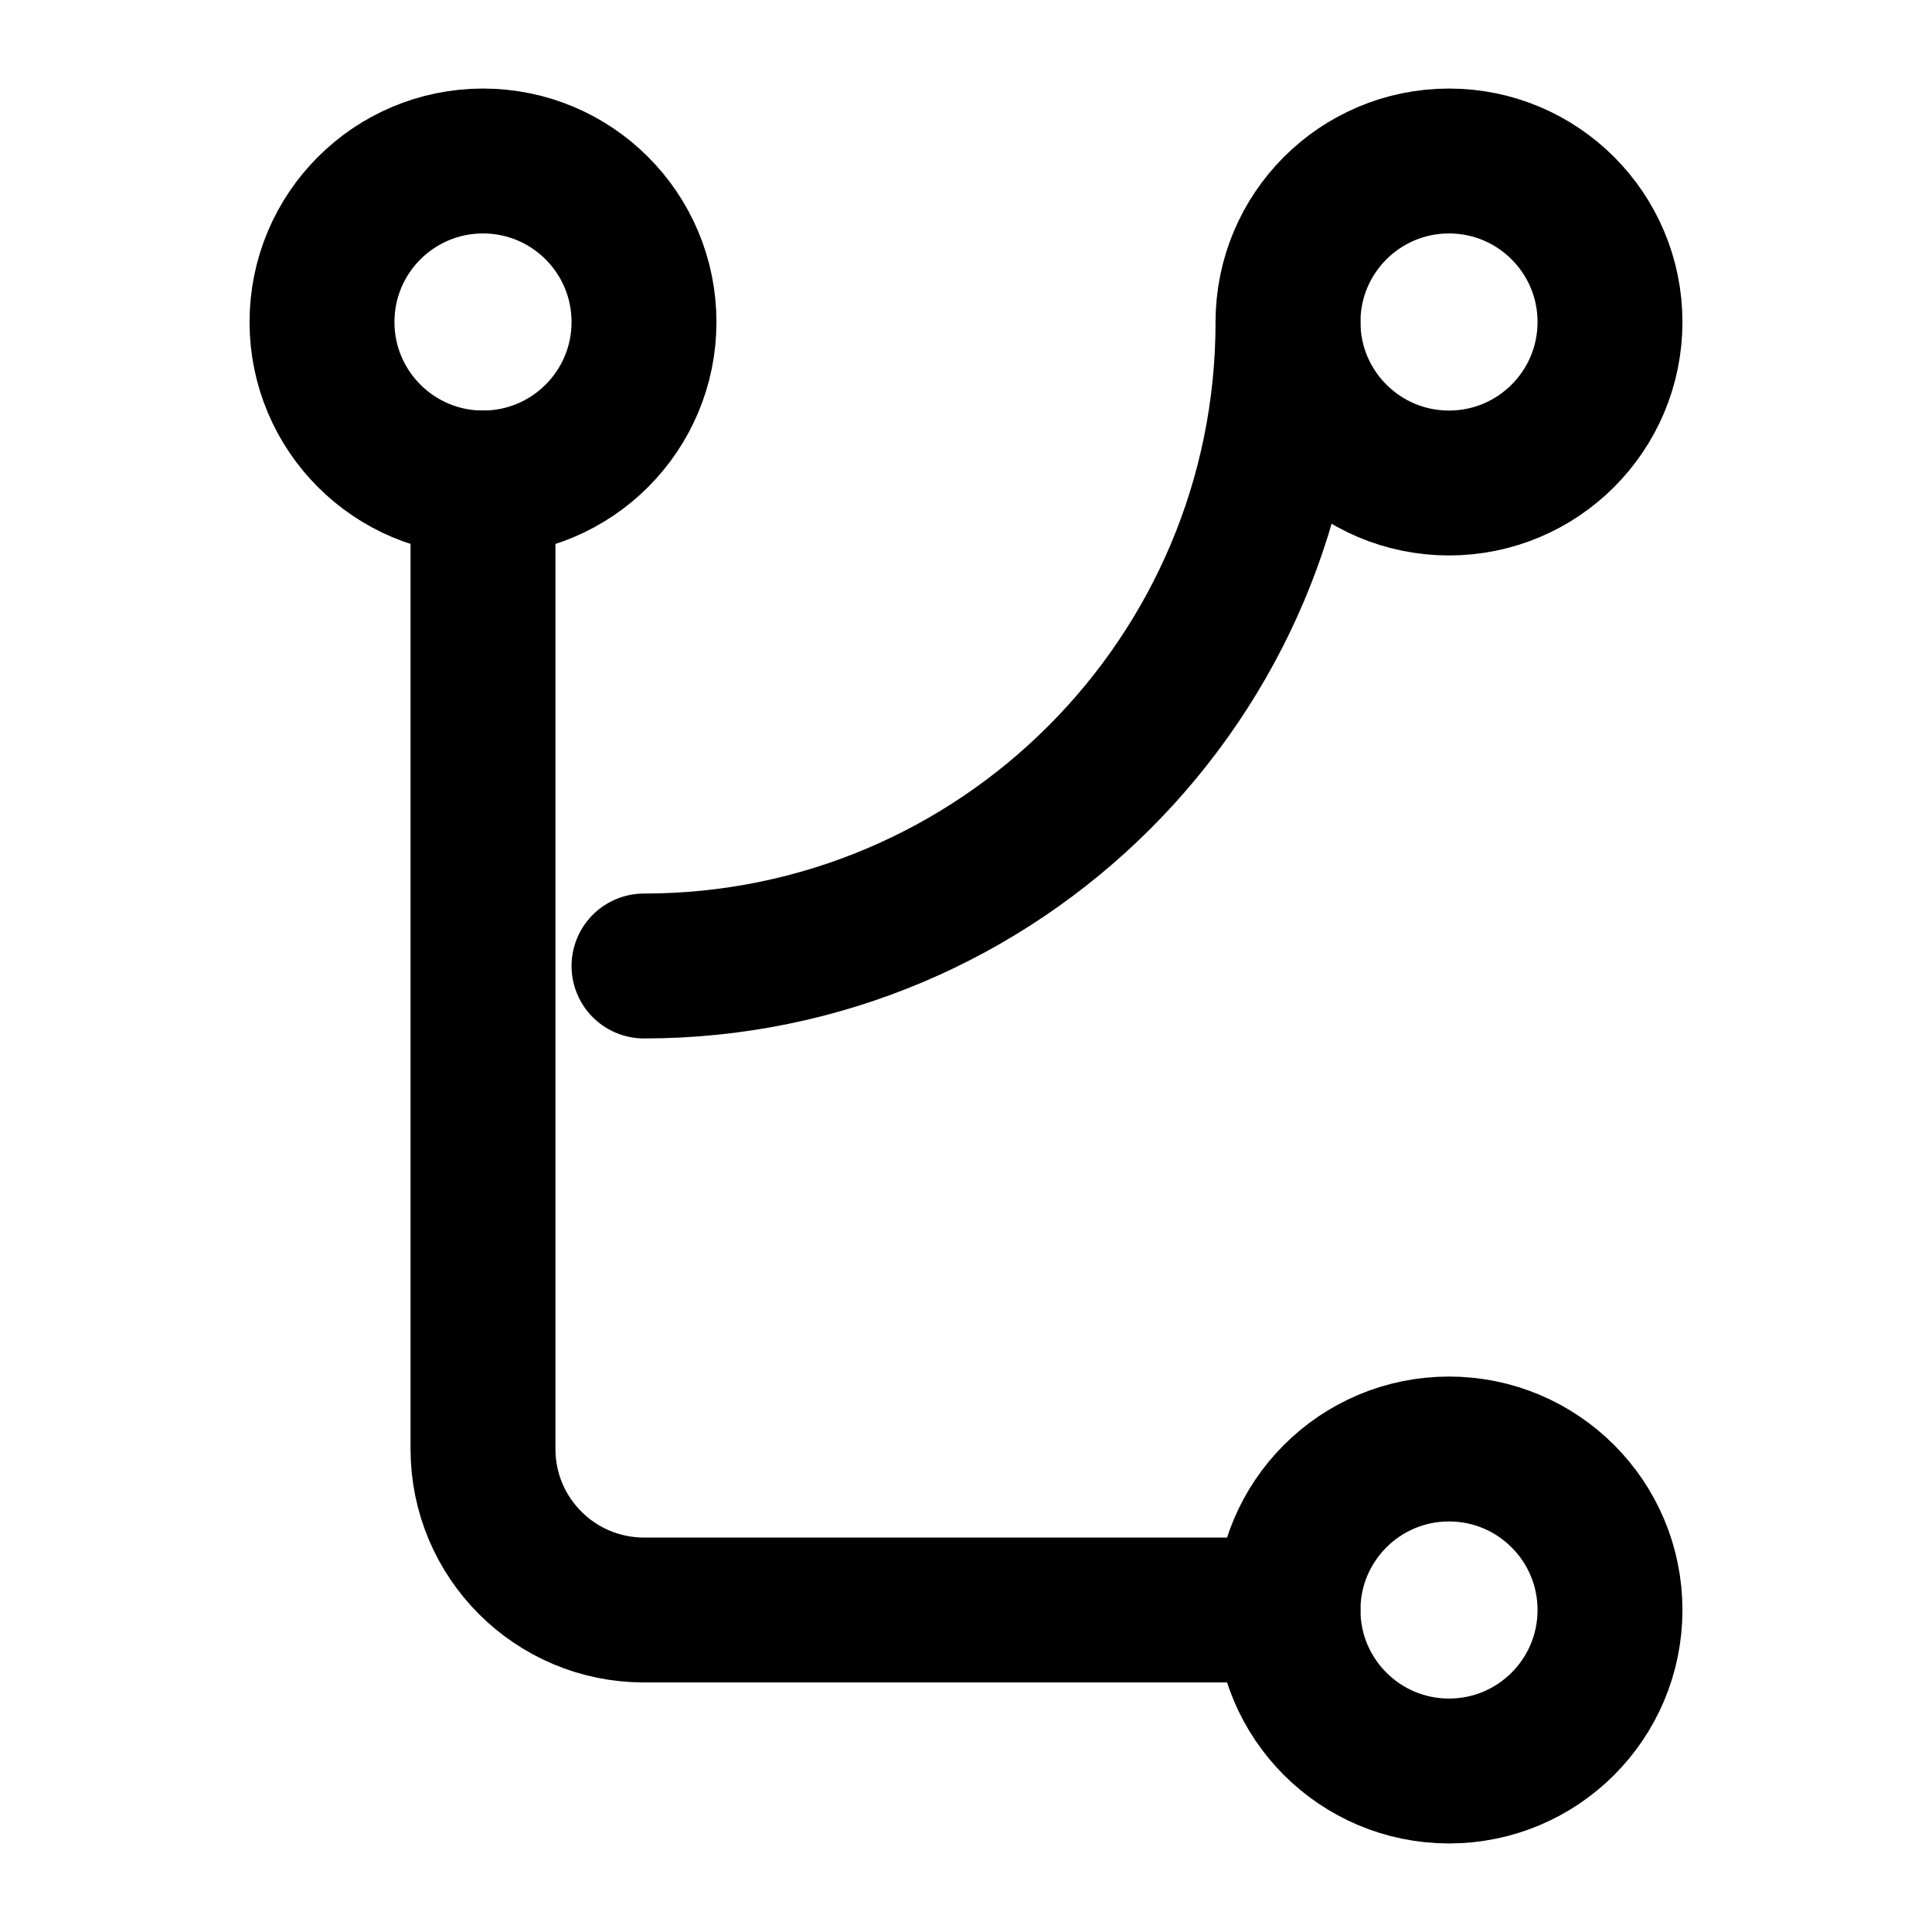
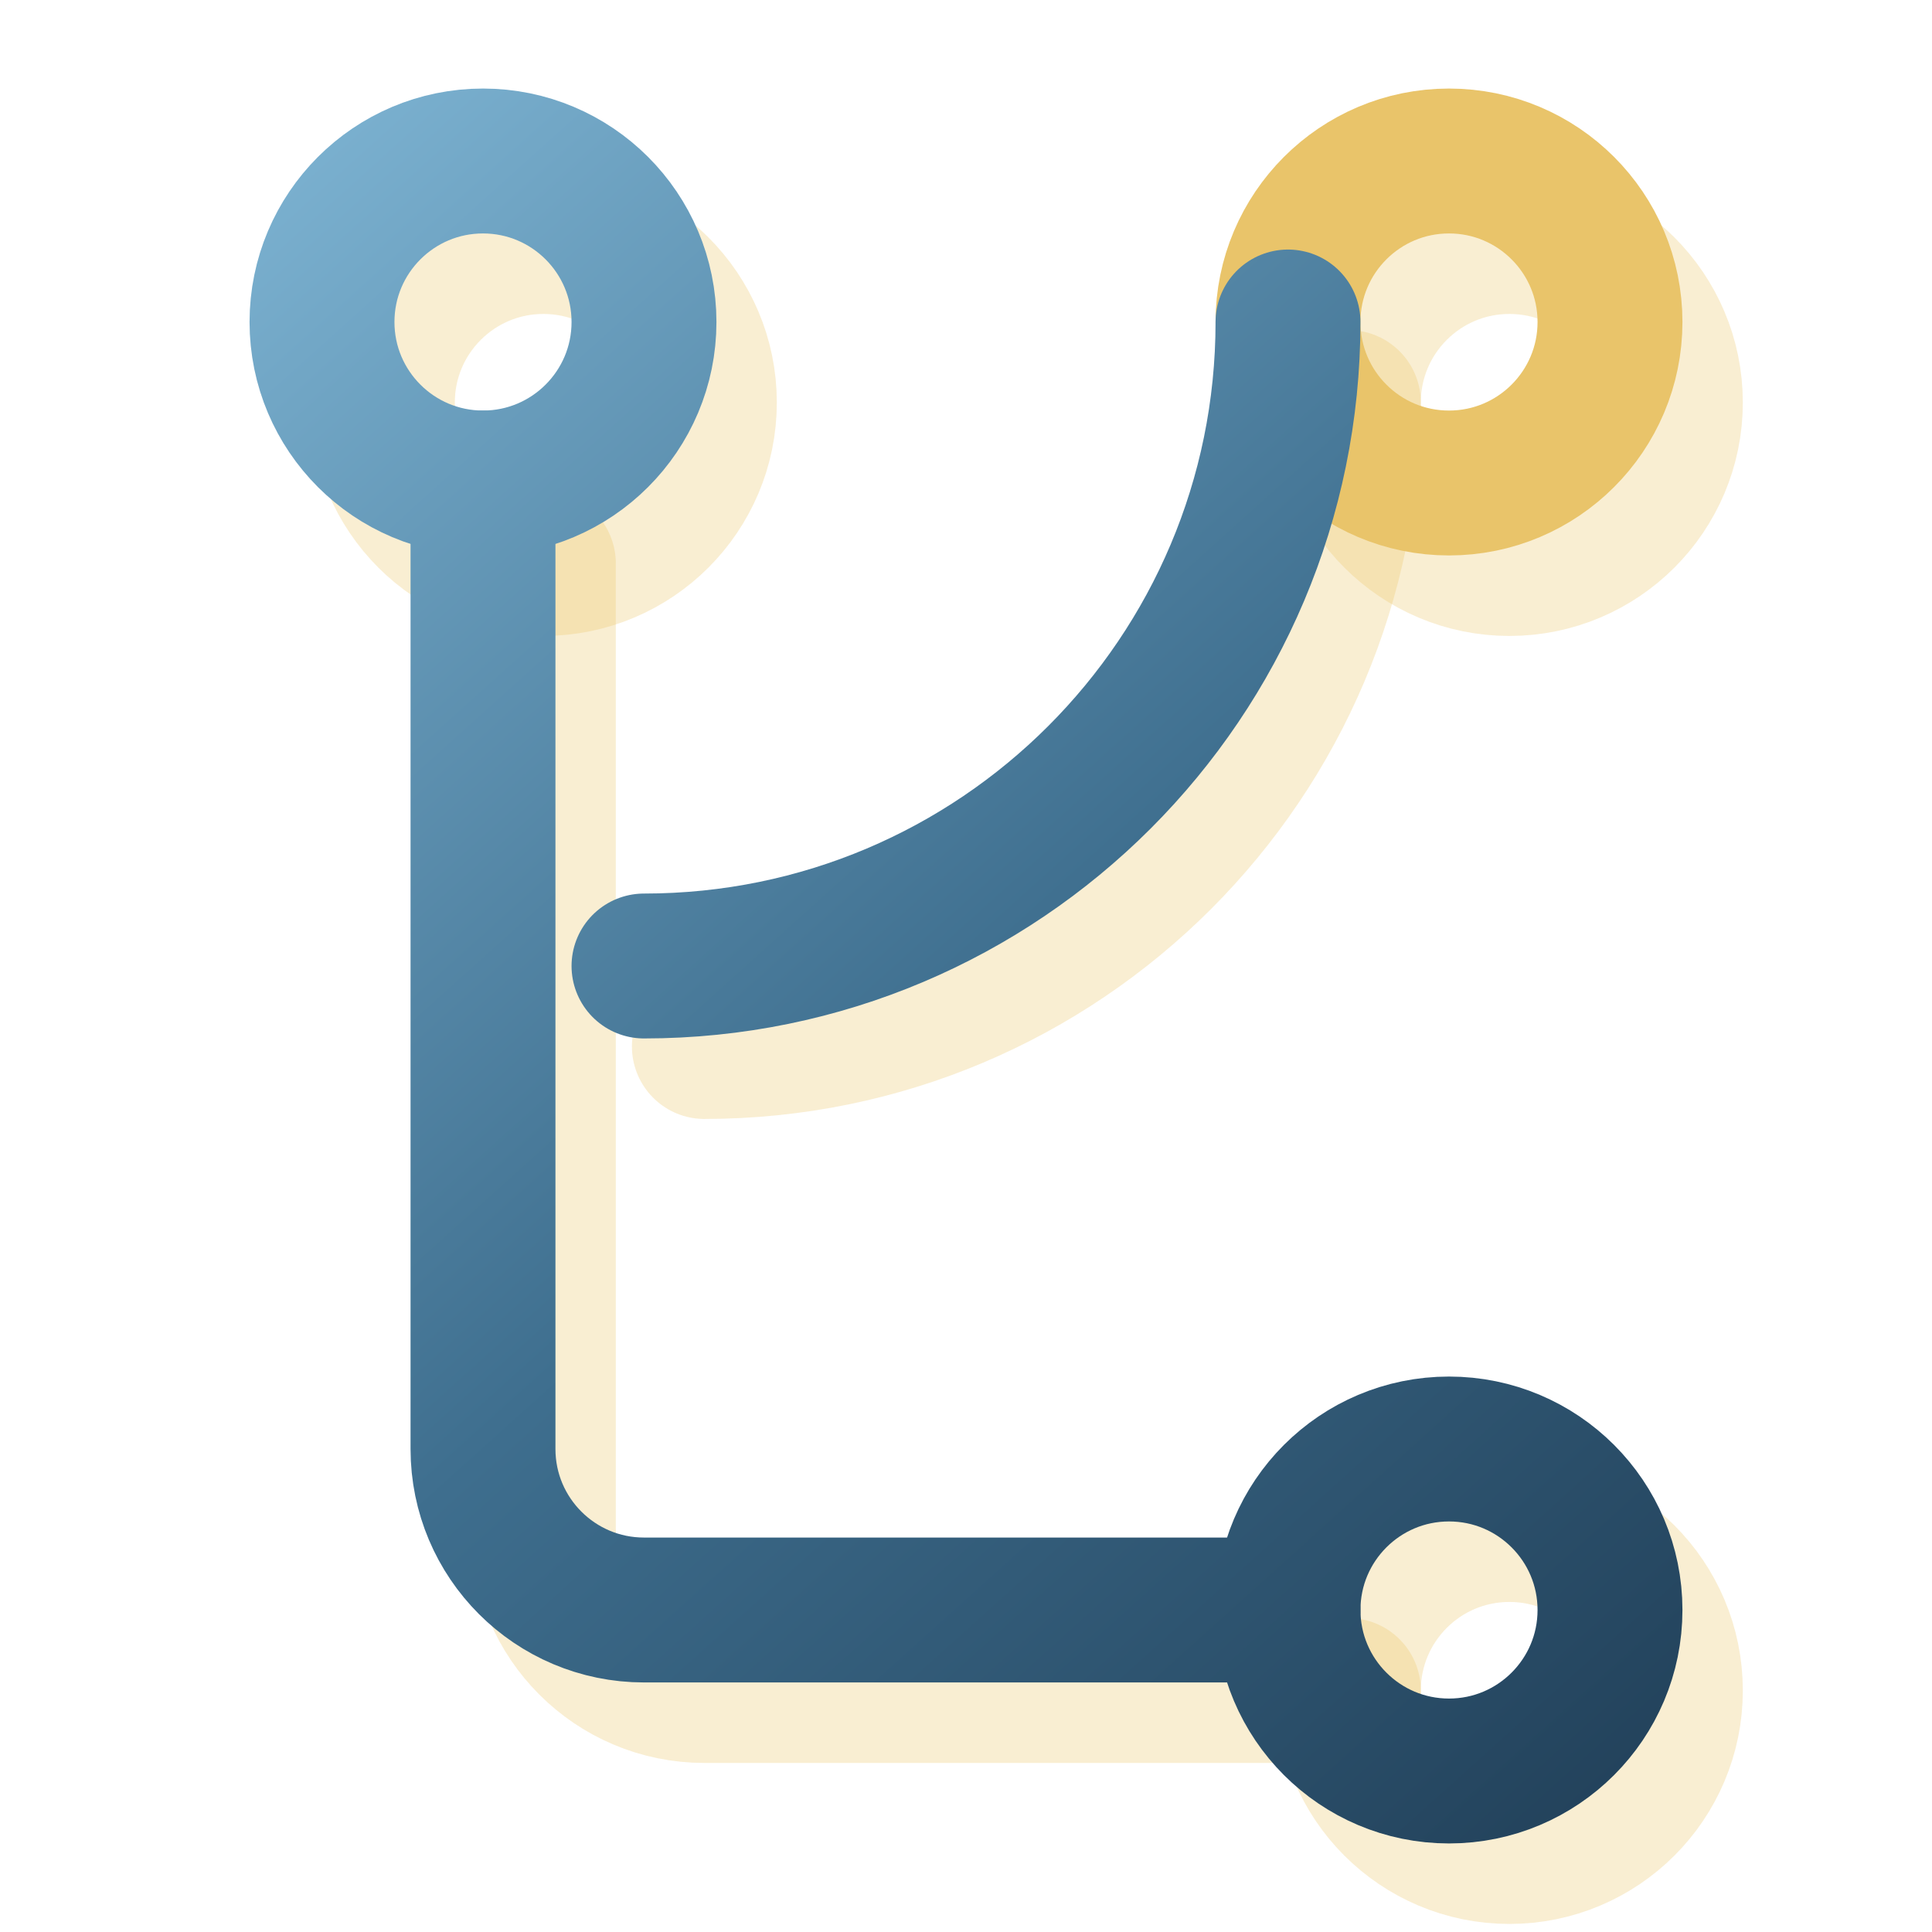
- <svg xmlns="http://www.w3.org/2000/svg" viewBox="0 0 24 24" width="24" height="24" fill="none" stroke="currentColor" stroke-width="1.8" stroke-linecap="round" stroke-linejoin="round">
-   <circle cx="6" cy="4" r="2" />
-   <circle cx="18" cy="20" r="2" />
-   <circle cx="18" cy="4" r="2" />
-   <path d="M6 6v12a2 2 0 0 0 2 2h8m-8-8a8 8 0 0 0 8-8" />
+ <svg xmlns="http://www.w3.org/2000/svg" viewBox="0 0 24 24" width="24" height="24" fill="none" stroke-linecap="round" stroke-linejoin="round">
+   <defs>
+     <linearGradient id="g" x1="3" y1="2" x2="21" y2="22" gradientUnits="userSpaceOnUse">
+       <stop offset="0" stop-color="#7cb2d1" />
+       <stop offset=".52" stop-color="#3e6e8e" />
+       <stop offset="1" stop-color="#22415a" />
+     </linearGradient>
+   </defs>
+   <g stroke="#e9c46a" stroke-opacity=".3" stroke-width="1.8" transform="translate(.75 1)">
+     <circle cx="6" cy="4" r="2" />
+     <circle cx="18" cy="20" r="2" />
+     <circle cx="18" cy="4" r="2" />
+     <path d="M6 6v12a2 2 0 0 0 2 2h8m-8-8a8 8 0 0 0 8-8" />
+   </g>
+   <g stroke="url(#g)" stroke-width="1.8">
+     <circle cx="6" cy="4" r="2" />
+     <circle cx="18" cy="20" r="2" />
+     <circle cx="18" cy="4" r="2" stroke="#e9c46a" />
+     <path d="M6 6v12a2 2 0 0 0 2 2h8m-8-8a8 8 0 0 0 8-8" />
+   </g>
</svg>
